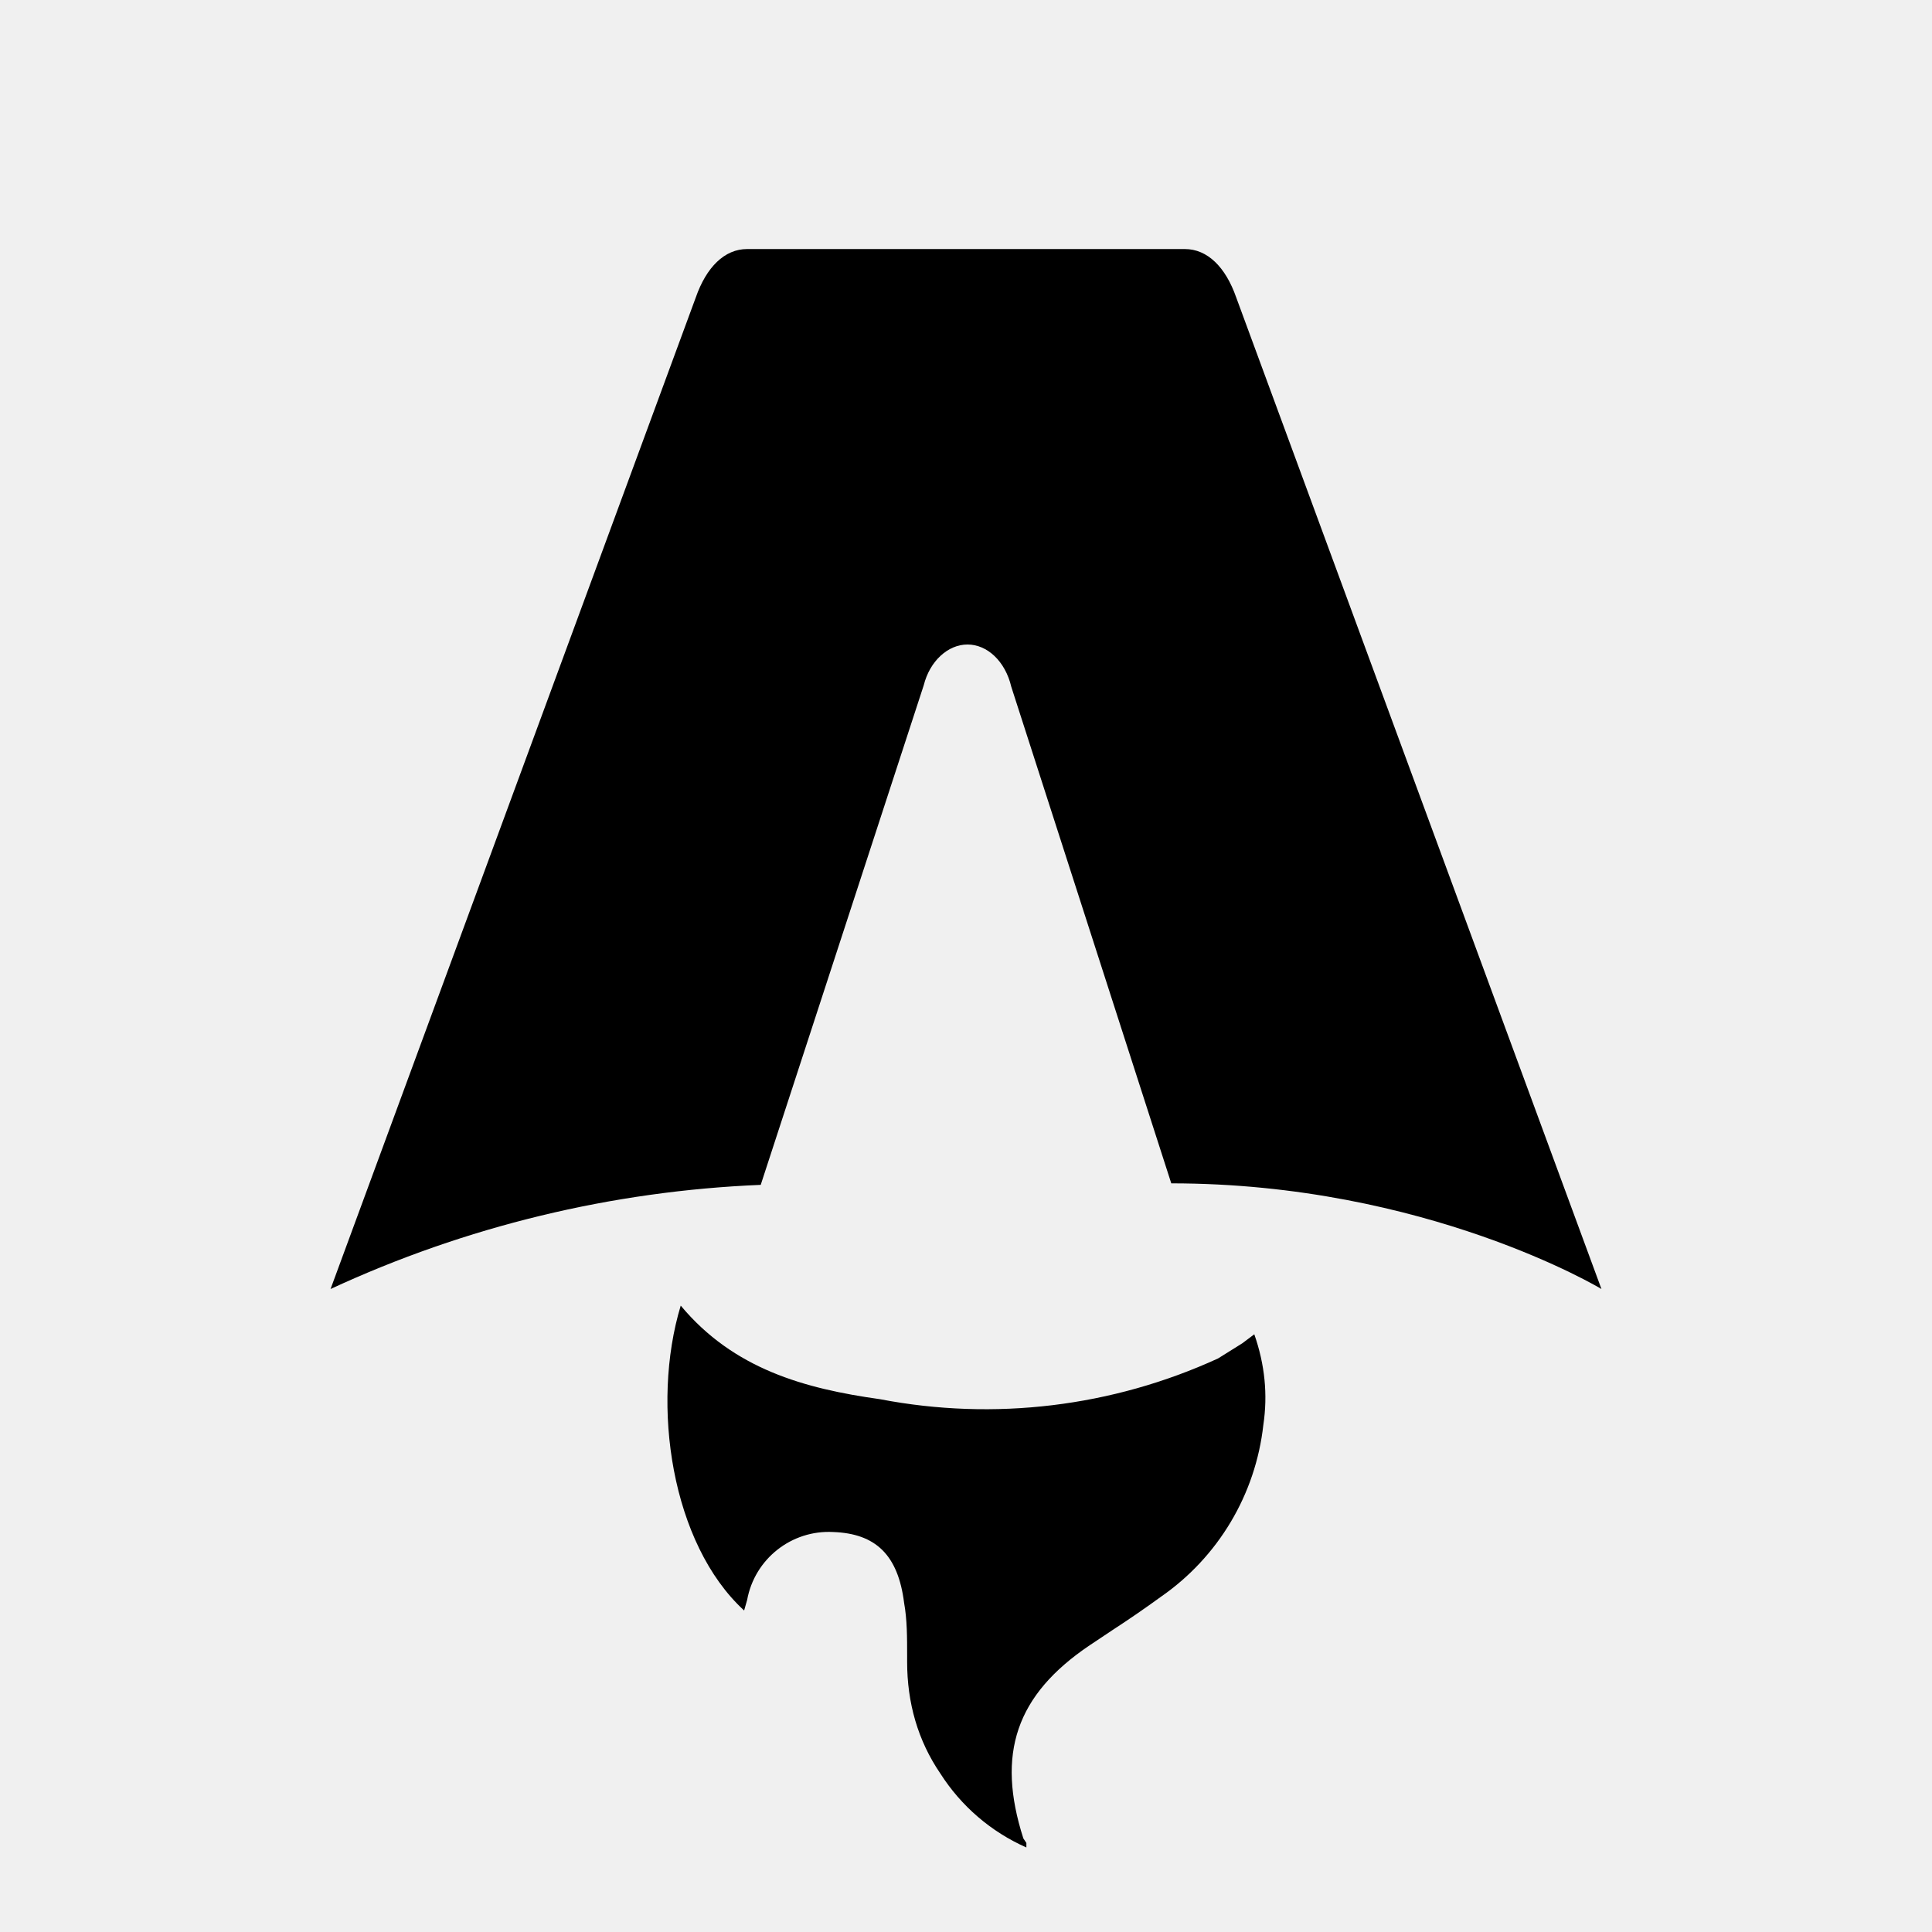
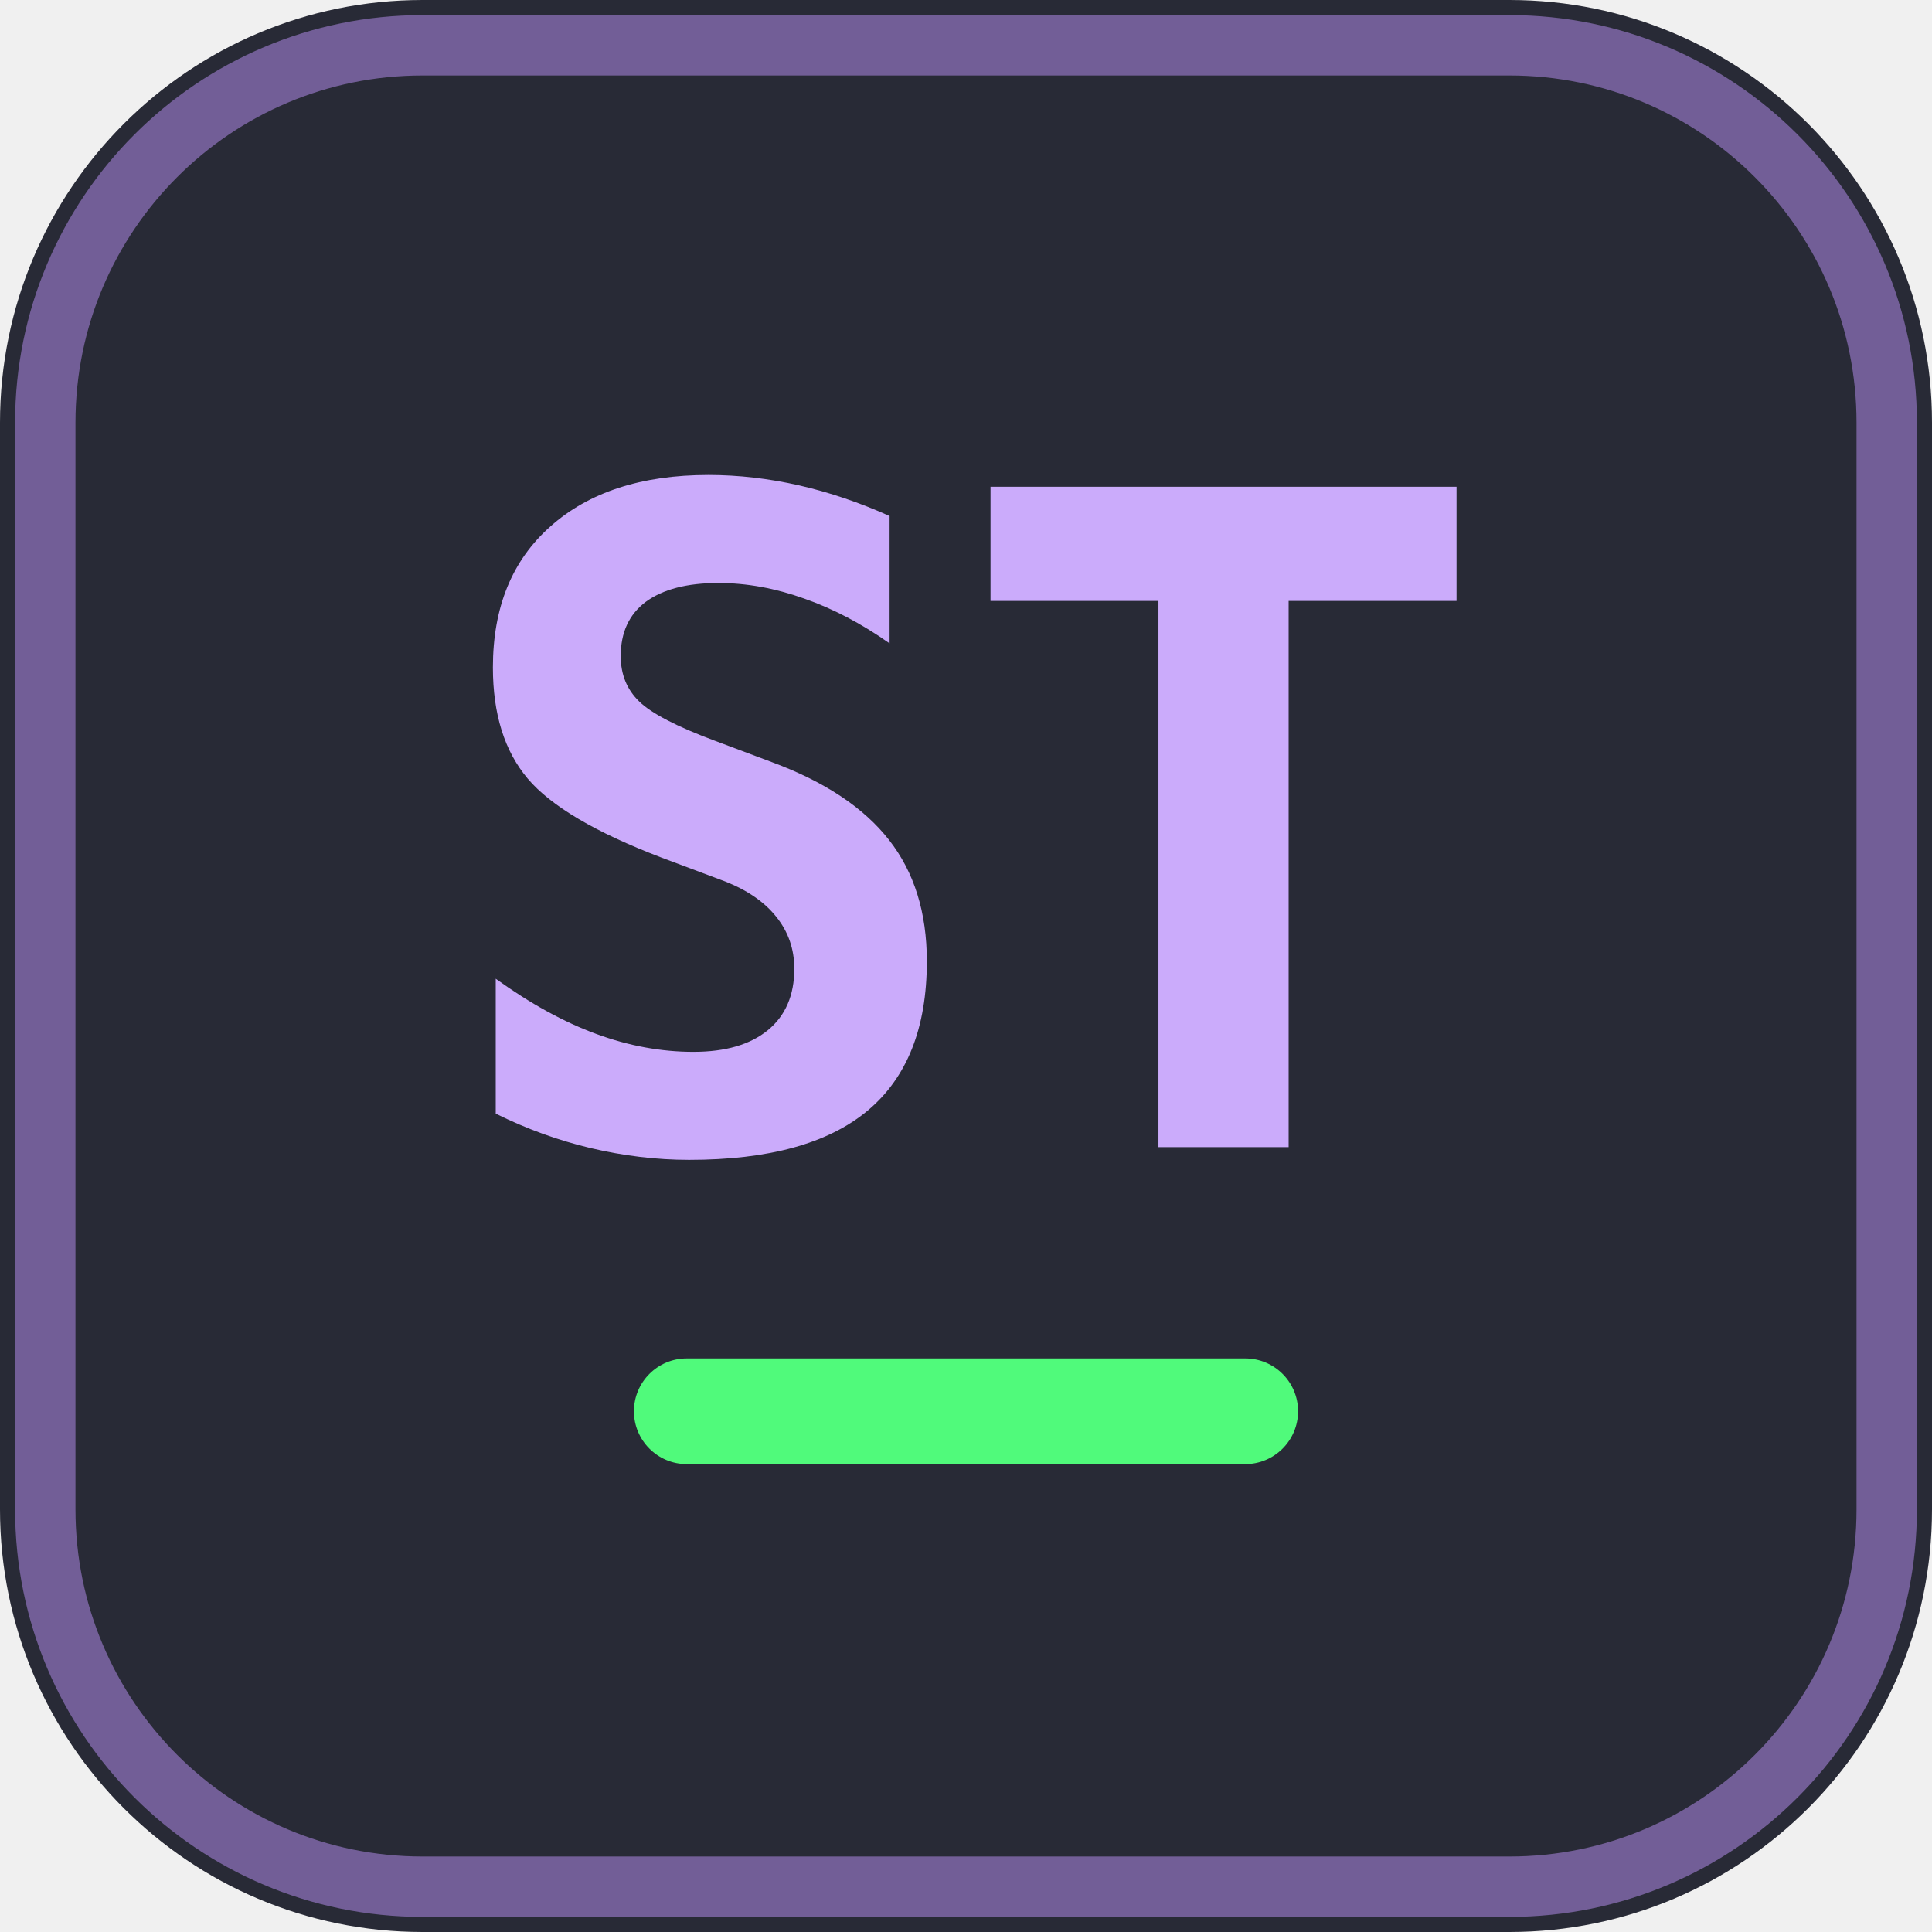
- <svg xmlns="http://www.w3.org/2000/svg" fill="none" viewBox="0 0 128 128">
-   <path d="M50.4 78.5a75.1 75.1 0 0 0-28.5 6.9l24.2-65.7c.7-2 1.9-3.2 3.4-3.2h29c1.5 0 2.7 1.2 3.4 3.2l24.2 65.7s-11.6-7-28.5-7L67 45.5c-.4-1.7-1.6-2.8-2.9-2.8-1.3 0-2.5 1.1-2.9 2.7L50.4 78.5Zm-1.1 28.2Zm-4.2-20.2c-2 6.6-.6 15.8 4.2 20.2a17.5 17.5 0 0 1 .2-.7 5.5 5.5 0 0 1 5.7-4.5c2.8.1 4.3 1.5 4.7 4.7.2 1.1.2 2.3.2 3.5v.4c0 2.7.7 5.2 2.2 7.4a13 13 0 0 0 5.7 4.9v-.3l-.2-.3c-1.8-5.6-.5-9.5 4.4-12.8l1.5-1a73 73 0 0 0 3.2-2.2 16 16 0 0 0 6.8-11.4c.3-2 .1-4-.6-6l-.8.6-1.6 1a37 37 0 0 1-22.4 2.7c-5-.7-9.7-2-13.2-6.2Z" />
-   <style>
-         path { fill: #000; }
-         @media (prefers-color-scheme: dark) {
-             path { fill: #FFF; }
-         }
-     </style>
+ <svg xmlns="http://www.w3.org/2000/svg" viewBox="0 0 64 64">
+   <rect width="64" height="64" rx="14" fill="#282a36" />
+   <rect x="1.5" y="1.5" width="61" height="61" rx="12.5" fill="none" stroke="#bd93f9" stroke-opacity="0.5" stroke-width="2" />
+   <text x="32" y="38" text-anchor="middle" font-family="'JetBrains Mono', ui-monospace, 'SF Mono', Menlo, monospace" font-size="30" font-weight="700" letter-spacing="-1" fill="#cbabfb">ST</text>
+   <rect x="21" y="45" width="22" height="3.5" rx="1.75" fill="#50fa7b" />
</svg>
